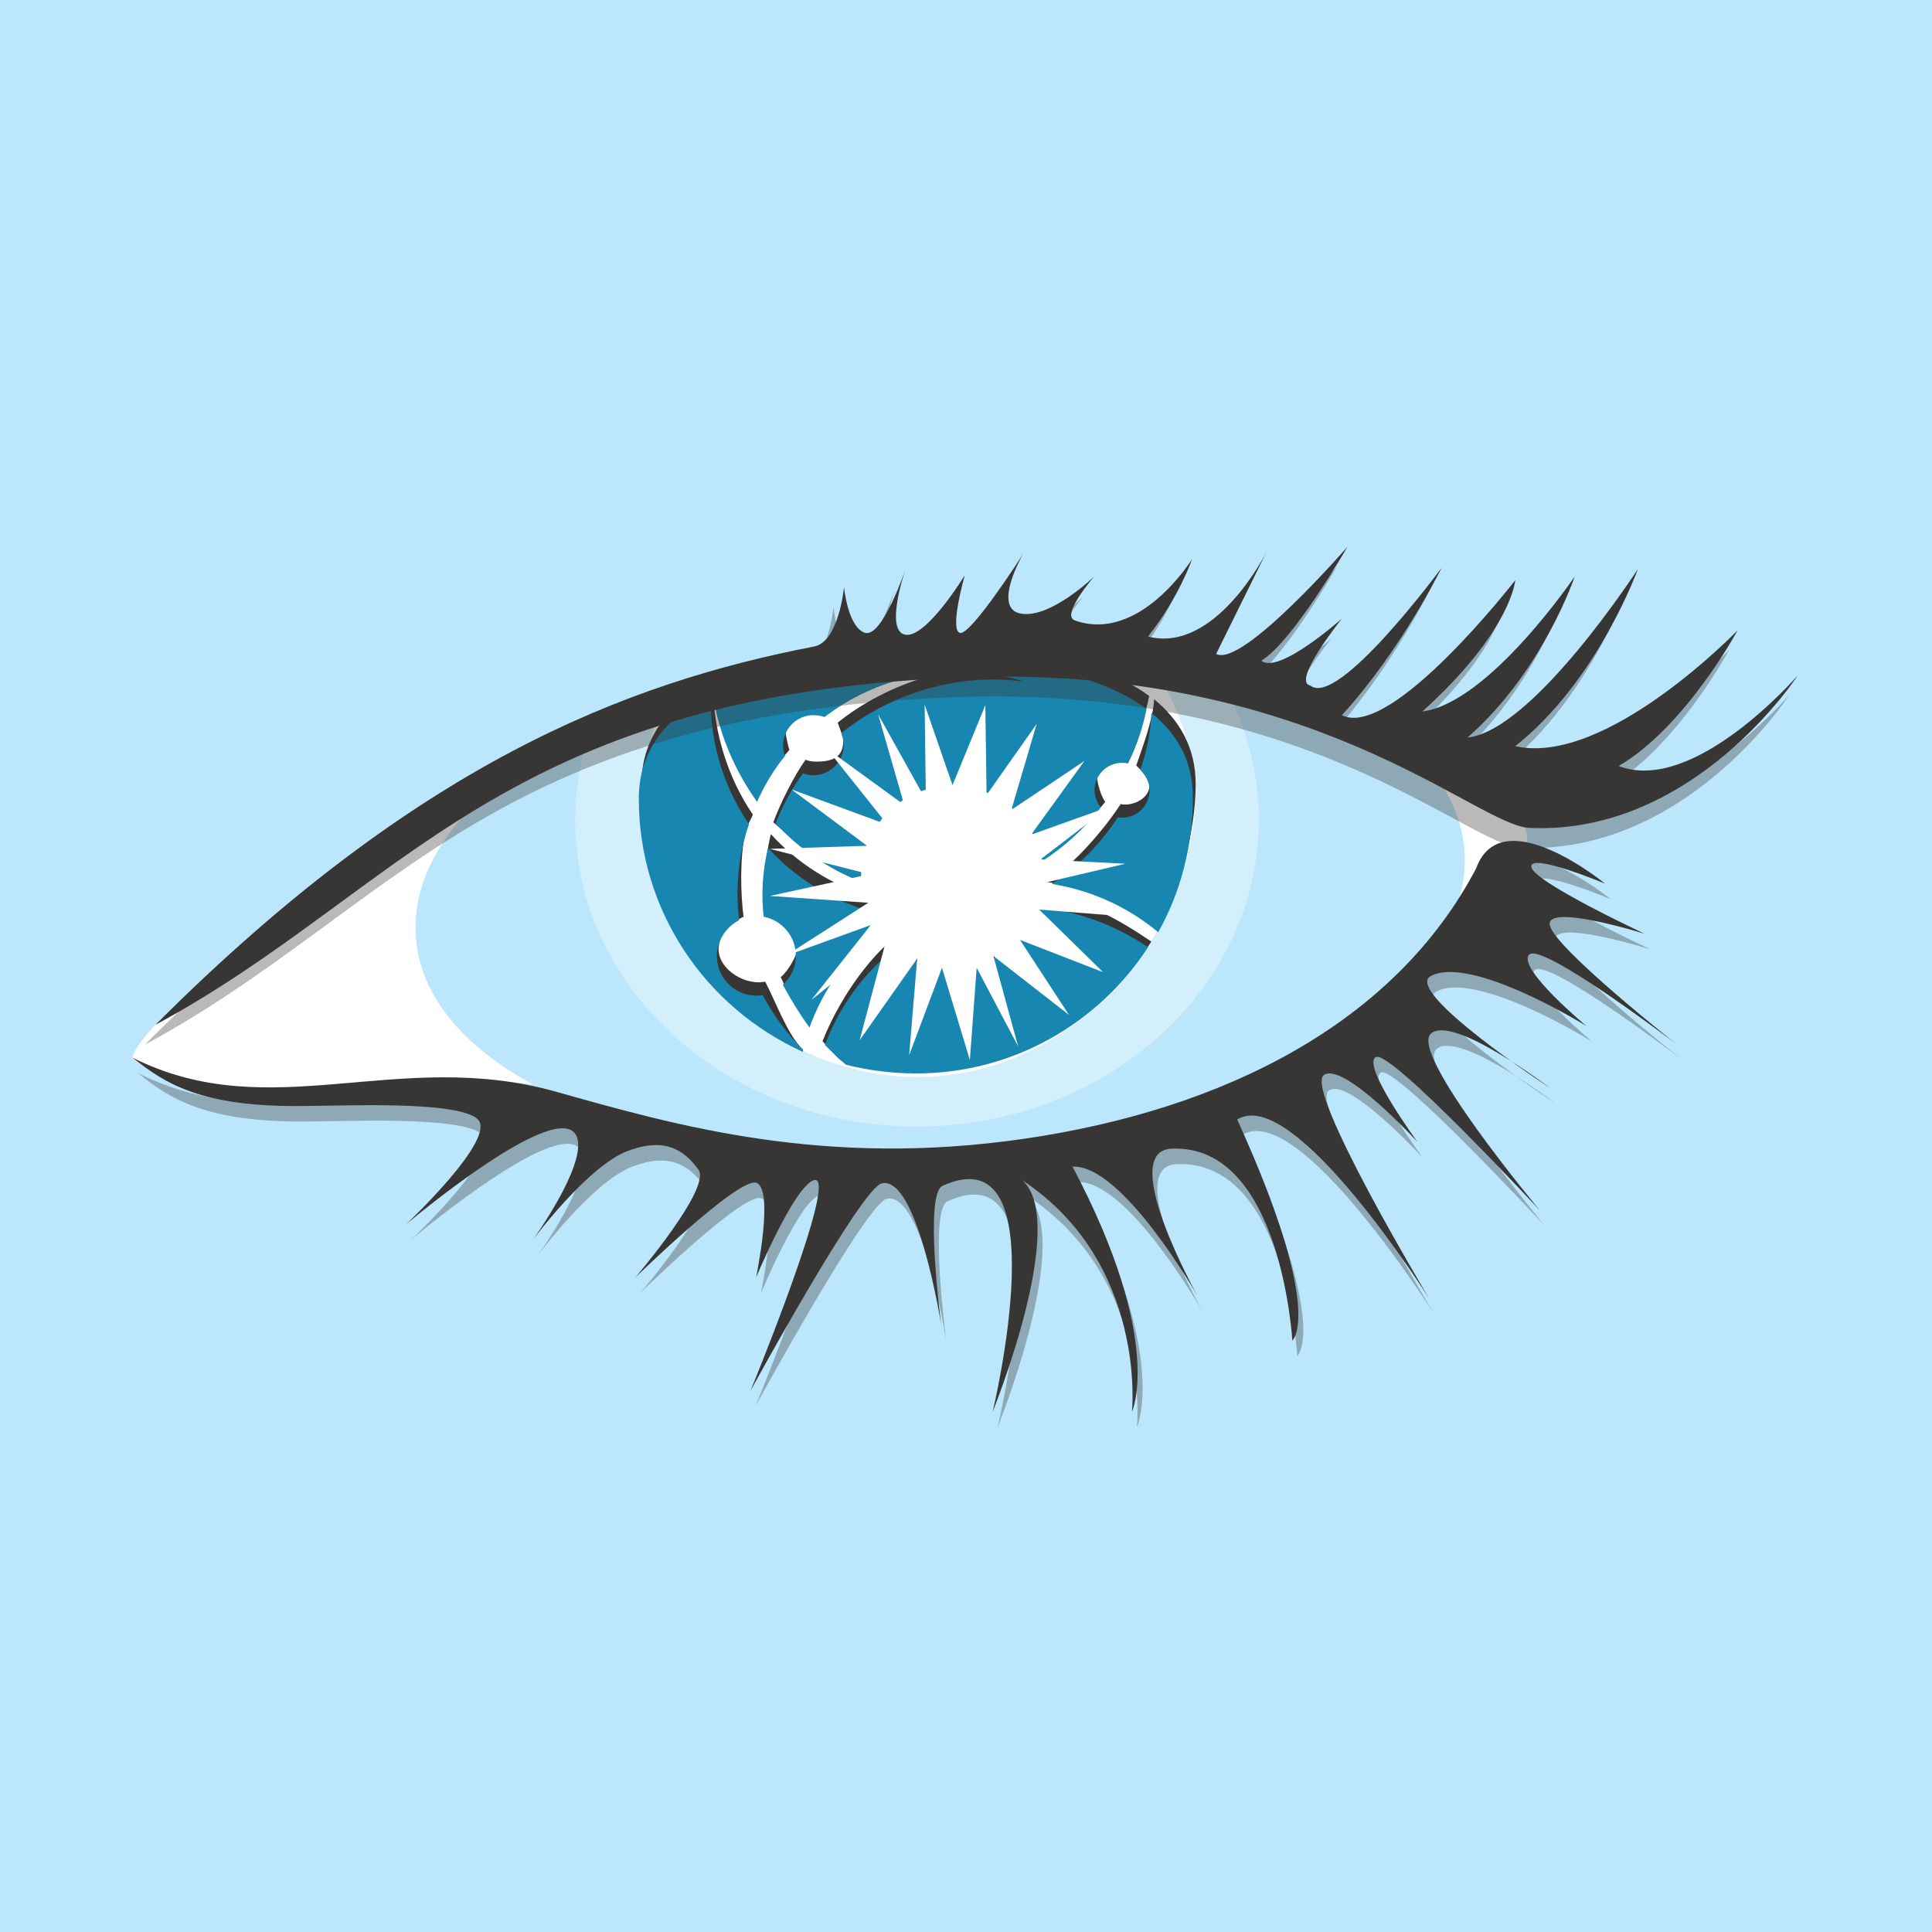
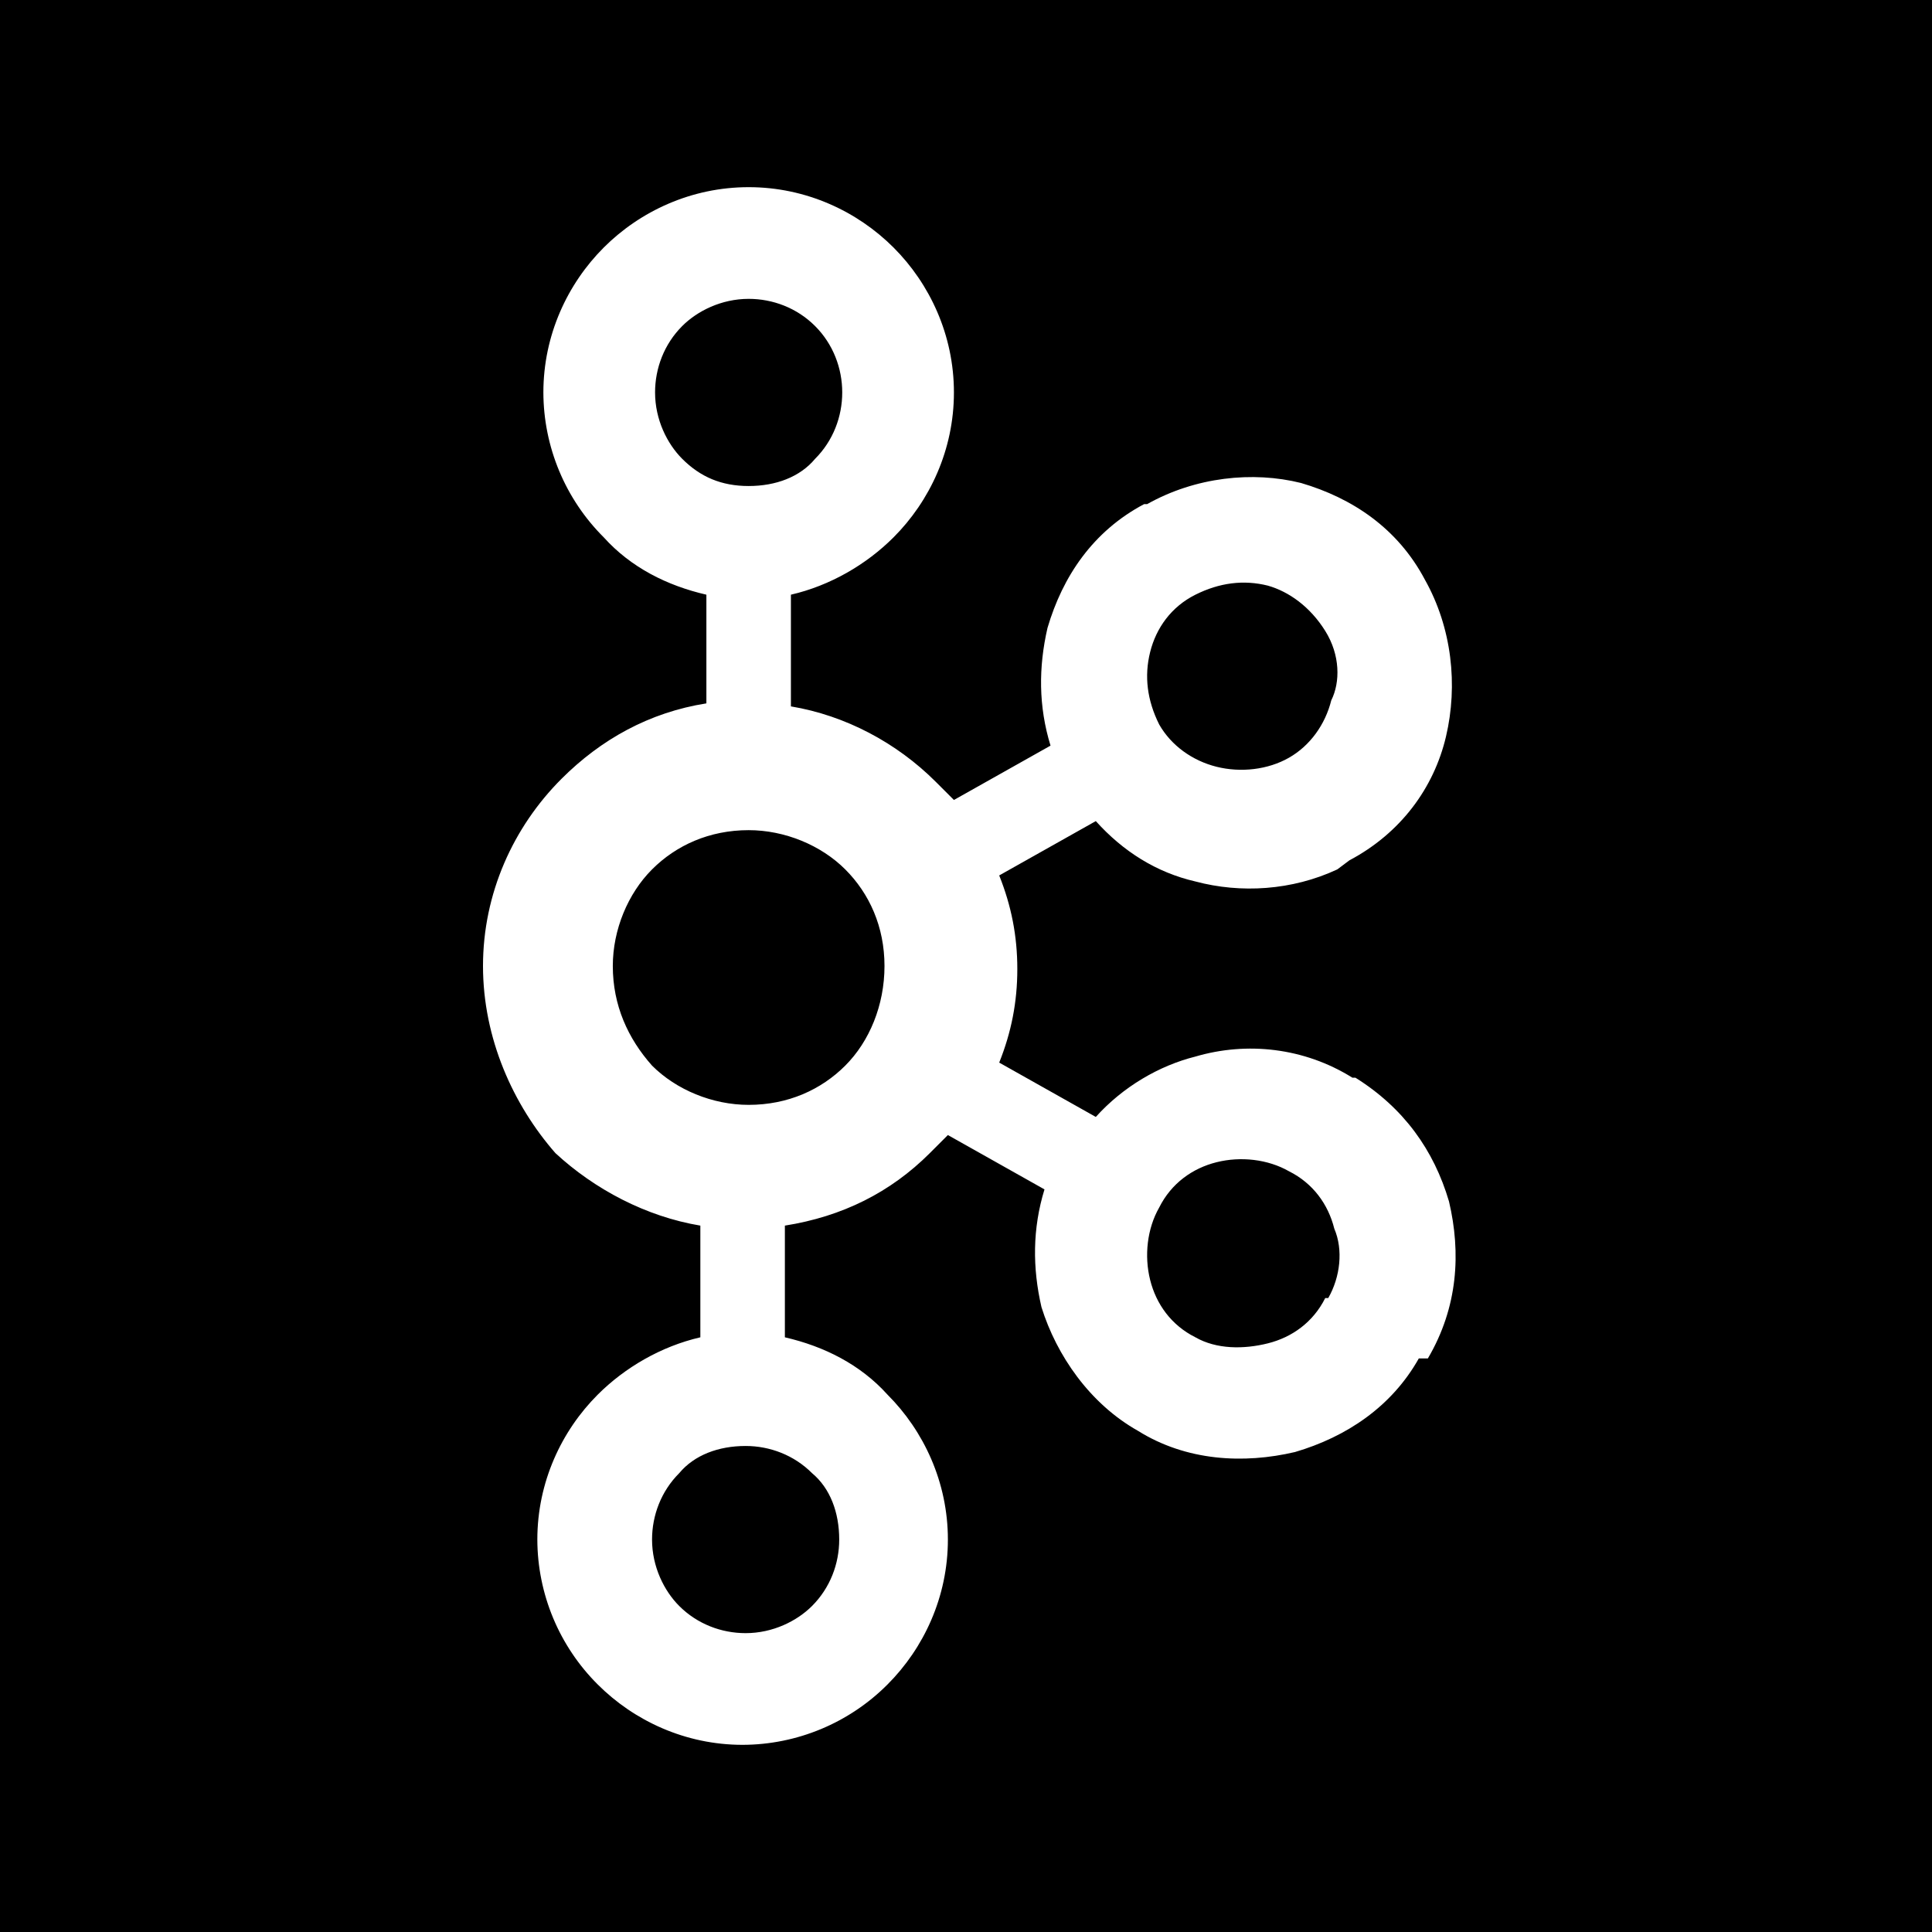
- <svg xmlns="http://www.w3.org/2000/svg" viewBox="0 0 312 312">
-   <style>.st0{fill:#BCE6FB;} .st1{fill:#FFFFFF;} .st2{opacity:0.35;} .st3{fill:#383635;} .st4{fill:#1787B1;} .st5{opacity:0.35;fill:#383635;}</style>
-   <g id="Lashes">
-     <path class="st0" d="M0 0h312v312H0z" />
-     <path class="st1" d="M246.6 136c.9-10.3-30.5-30.7-93.3-30.7-41.5 0-83 27.9-104.7 42.1-26.8 17.5-27.2 23.4-27.2 23.4s11.2 11.2 45.7 4.5c25.3-4.9 55.6 12.8 81 12.8 33.1-.1 96.7-31 98.5-52.1z" />
-     <g id="eyeb">
-       <g id="g2836" transform="translate(210.878 690.483)">
-         <path id="path2838" class="st0" d="M25.6-553.4c2 23.1-34.3 45-81.1 49s-86.3-11.4-88.2-34.5c-2-23.1 34.3-45 81.1-49 46.7-4 86.2 11.4 88.2 34.5" />
-       </g>
-     </g>
-     <g id="eyeh" class="st2">
-       <g id="g2860" transform="translate(141.384 715.923)">
-         <path id="path2862" class="st1" d="M8.2-611.6c-17.8-.3-38.7 6.8-54.2 13.4-1.6 4.7-2.5 9.6-2.5 14.7 0 27.4 24.7 49.5 55.2 49.5s55.2-22.2 55.2-49.5c0-8.7-2.5-16.8-6.8-23.9-12.5-1.9-29.6-3.9-46.9-4.2" />
-       </g>
-     </g>
-     <g id="irw">
-       <g id="g2872" transform="translate(140.153 715.928)">
-         <path id="path2874" class="st1" d="M7.9-611.6c-9.9-.6-26.9 4.5-41.1 9.7-2.2 5.1-3.4 10.7-3.4 16.5 0 24 21.7 43.4 44.7 43.4 22.8 0 43-19.5 44.7-43.4.5-7.8-2.1-15.1-5.9-21.5-14.6-2.6-30.2-4.2-39-4.7" />
-       </g>
-     </g>
-     <g id="irk">
-       <g id="g2884" transform="translate(119.882 697.495)">
-         <path id="path2886" class="st3" d="M2.8-570.2c1.2-2.7 3-4 4.8-6.2-.2-.5-.6-2.3-.6-2.9 0-2.7 2.2-4.9 4.9-4.9.6 0 1.2.1 1.8.3 8.1-6.2 18.7-8.8 29.4-6.5 1 .2 1.9.5 2.9.8-10.6-1.5-22.5 2.3-30.6 8.8.2.6.9 2.3.9 2.9 0 2.7-1.7 3.4-4.4 3.4-.6 0-1.2-.1-1.7-.3-1.8 2.5-4.1 7.1-5.2 10.1 4.5 4 8.5 5.5 13.8 7.4 0-.3.2-.5.2-.7 0-8.1 7.2-14.7 15.3-14.7 7.3 0 13.3 5.3 14.5 12.2 3.6-2.3 7.2-4.1 9.8-7.5-.6-.8-1.3-2.9-1.3-4 0-2.4 2-4.4 4.4-4.4.3 0 .7 0 1 .1 1.4-2.8 2.4-5.8 3-8.8-12.7-9.4-37.3-8.1-37.3-8.1s-19.6-1-32.8 5.4c.9 6.4 3.5 12.5 7.2 17.6" />
-       </g>
-       <g id="g2888" transform="translate(168.49 700.428)">
-         <path id="path2890" class="st3" d="M15-576.8c.9.8 1.4 1.5 1.8 2.2 1.2 2.1-1.2 4.1-3.6 4.1-.2 0-.5 0-.7-.1-2.8 4.3-7.6 9.8-11.9 12.6 6.6 1.1 12.8 3.7 17.7 7.8 3.6-6.4 6.3-15.7 6.3-23.6 0-6-2.7-10.4-6.7-13.7-.2 3.3-1.9 7.8-2.9 10.7" />
-       </g>
-       <g id="g2892" transform="translate(125.784 667.803)">
-         <path id="path2894" class="st3" d="M4.3-503.4c2.2-6.1 7.6-10.7 12.7-14.9-.7-1-1.9-3.5-2.3-4.7-6.2-1.9-11.7-5.4-16-10.1 0 .1-.1.3-.1.4-.8 3.6-1 7.2-.6 10.7 3 .6 5.2 3.2 5.2 6.3 0 1.9-1.6 4.6-2.9 5.7 1.4 3.1 2.4 4.5 4 6.6" />
-       </g>
-       <g id="g2896" transform="translate(125.476 663.74)">
-         <path id="path2898" class="st3" d="M4.2-494.2c-2.6-2.6-4.4-7.8-6.1-11-.3 0-.6.1-1 .1-3.5 0-7.3-3-6.4-6.4.5-1.9 1.8-3.2 3.9-4.2-.5-3.9-.6-9.6.3-13.7.3-1.2.8-1.7 1.2-2.8-3.9-5.7-6.4-13.2-6.4-20.7v-.8c-6.6 3.3-11.6 8.5-11.6 16.8 0 18.2 10.5 36 26.1 43v-.3" />
-       </g>
-       <g id="g2900" transform="translate(156.131 683.851)">
-         <path id="path2902" class="st3" d="M11.9-539.5c-2 5.7-7.5 9.8-13.9 9.8-3.4 0-6.6-1.2-9.1-3.2-5.2 4-9.8 11.1-12.2 17.2 1.1 1.1 1.8 2.1 3 3.1 3.6.9 8.6 0 12.5 0 15.7 0 29.6-7 37.6-19.2-5.3-3.6-11.5-7.1-17.9-7.7" />
-       </g>
-     </g>
-     <g id="irb">
-       <g id="g2912" transform="translate(119.56 695.794)">
-         <path id="path2914" class="st4" d="M2.7-566.3c1.2-2.7 2.7-5.2 4.5-7.4-.2-.5-.3-1.1-.3-1.7 0-2.7 2.2-4.9 4.9-4.9.6 0 1.2.1 1.8.3 8.1-6.2 18.7-8.8 29.4-6.5 1 .2 1.9.5 2.9.8-10.6-1.5-21.5 1.8-29.6 8.3.2.6.4 1.2.4 1.9 0 2.7-2.2 4.9-4.9 4.9-.6 0-1.2-.1-1.7-.3-1.8 2.5-3.3 5.2-4.4 8.1 3.8 4.1 8.6 7.4 13.8 9.4v-.8c0-8.1 6.6-14.7 14.7-14.7 7.3 0 13.3 5.3 14.5 12.2 3.6-2.3 6.9-5.3 9.5-8.7-.6-.8-1-1.7-1-2.8 0-2.4 2-4.4 4.4-4.4.3 0 .7 0 1 .1 1.4-2.8 2.4-5.8 3-8.8-12.7-9.4-37.3-8.1-37.3-8.1s-19.6-1-32.8 5.4c.9 6.4 3.5 12.5 7.2 17.7" />
-       </g>
-       <g id="g2916" transform="translate(169.04 699.848)">
-         <path id="path2918" class="st4" d="M15.1-575.5c.9.8 1.5 2 1.5 3.3 0 2.4-2 4.4-4.4 4.4-.2 0-.5 0-.7-.1-2.8 4.3-6.4 8-10.7 10.8 6.3 1 12.3 3.7 17.2 7.8 3.6-6.4 5.6-13.9 5.6-21.8 0-6-2.7-10.4-6.7-13.6-.1 3.2-.8 6.3-1.8 9.2" />
-       </g>
-       <g id="g2920" transform="translate(126.325 666.64)">
-         <path id="path2922" class="st4" d="M4.4-500.7c2.2-6.1 6-11.5 11.1-15.6-.7-1-1.4-2.1-1.8-3.3-6.2-1.9-11.7-5.4-16-10.1 0 .1-.1.3-.1.4-.8 3.6-1 7.2-.6 10.7 3 .6 5.2 3.2 5.2 6.3 0 1.9-.8 3.5-2.1 4.7 1.3 2.4 2.7 4.7 4.3 6.9" />
-       </g>
-       <g id="g2924" transform="translate(125.462 663.798)">
-         <path id="path2926" class="st4" d="M4.2-494.3c-2.6-2.6-4.8-5.6-6.5-8.8-.3 0-.6.1-1 .1-3.5 0-6.4-2.9-6.4-6.4 0-2.5 1.5-4.7 3.6-5.8-.5-3.9-.3-8 .6-12.1.3-1.2.6-2.3 1-3.4-3.9-5.7-6.2-12.6-6.2-20.1v-.8c-6.6 3.3-11.6 8.5-11.6 16.8 0 18.2 10.9 33.8 26.4 40.8.1-.2.1-.3.1-.3" />
-       </g>
-       <g id="g2928" transform="translate(155.81 682.15)">
-         <path id="path2930" class="st4" d="M11.8-535.6c-2 5.7-7.5 9.8-13.9 9.8-3.4 0-6.6-1.2-9.1-3.2-5.2 4-9.1 9.5-11.4 15.6 1.1 1.1 2.2 2.2 3.4 3.2 3.6.9 7.4 1.4 11.3 1.4 15.7 0 29.5-8.1 37.5-20.4-5.3-3.5-11.4-5.9-17.8-6.4" />
-       </g>
-     </g>
-     <g id="strbrst">
-       <g id="g2934">
-         <g id="g2940">
-           <g id="g2948">
-             <g id="g2950">
-               <g id="g2952" transform="translate(156.222 685.187)">
-                 <path id="path2954" class="st1" d="M11.9-542.5l13.6-3.2-13.7-.7 11.1-8.5-12.6 4.5 8.6-11.9-11.8 7.9 4.1-13.9-8.1 11.5-.2-14.5-5.3 12.9-4.5-13 .2 15.4-7.7-13.8 4.2 14.6-12.5-9.1 9.8 12.3-15.5-5.7 12.2 9.1-15.7.5 16.1 4.1-16.1 3.5 15.9 1.1-13.4 8.6 13.8-5-9.6 12.1 12.1-9.7-4.3 16.2 9.3-13.2-1.3 15.6 5.3-14.1L.4-514l1.1-14.9 6.7 12.7-4-14.6 12.2 9.5-7.9-12.1 13.4 5.2-10.3-10.1 13.8 1.1-13.5-5.3z" />
-               </g>
-             </g>
-           </g>
-         </g>
-       </g>
-     </g>
-     <path class="st5" d="M23.4 168.7c42.2-42.2 75.9-55.2 106.4-61.1 4-.8 4.8-9.6 4.8-9.6s.6 6.5 3.4 7.4c2.8.8 6.5-10.2 6.5-10.2s-3.4 9.9 0 10.5c3.4.6 9.6-9.6 9.6-9.6s-2.5 8.8-.8 9.3c1.7.6 10.2-12.7 10.2-12.7s-5.1 8.8-.3 9.6c4.8.8 11.8-6 11.8-6s-5.5 6.3-3.1 7.1c10.5 3.7 18.9-9.9 18.9-9.9s-2 6-7.1 12.5c11 2.8 19.2-13.8 19.2-13.8l-8.2 16.6c4.2 2.3 21.2-17.3 21.2-17.3s-8.8 15.3-13.9 18.4c2.8 2.3 13-6.8 13-6.8s-8.2 10.2-5.1 10.8c4.5 3.7 21.2-19 21.2-19s-6.5 13.3-16.1 23.8c8 4 28-21.8 28-21.8s-.6 8.2-15 21.2c10.8-1.4 24.6-21.8 24.6-21.8s-5.1 15.3-17.3 26c10.6-1.1 27.5-27.2 27.5-27.2s-6.5 18.1-19.8 28.6c15 3.3 36.2-18.7 36.2-18.7s-8.4 15.6-19.2 21.9c12.2 4.7 28.9-14.6 28.9-14.6s-16.7 25.8-43.3 24.6c-8.7-.4-35.1-26.5-91.7-24.3-74.8 2.9-90.6 34.6-130.5 56.1m-1.1 4.6c22.3 11.2 42.7-1.7 68.4 5.5 19.5 5.5 43.3 12.3 75.6 7.6 32.3-4.7 59.9-18.7 73-43.7 4.1-11.2 20.8 2.5 20.8 2.5s-12.2-5.1-11.9-2.7c.3 2.4 18.3 10.8 18.3 10.8s-16.3-5.1-15.3-1.3 20.4 19.1 20.4 19.1-21.9-16.7-23.8-14.4c-1.8 2.3 9.3 11.5 9.3 11.5s-18.5-11.5-25.1-8.1c-4.7 2.4 19.2 18.1 19.2 18.1s-15.6-11.9-19.2-8.8c-3.7 3.1 17.5 28.6 17.5 28.6s-24.1-26-26.5-24.8c-2.4 1.3 6.7 13.7 6.7 13.7s-11.9-13-15.1-10.8c-3.3 2.3 17 36.1 17 36.1s-21.9-34.7-31-28.9c14.2 31.2 8.9 35.7 8.9 35.7s-1.8-31.8-19.5-31c-8.9.4 4.2 23.8 4.2 23.8s-12.1-21.3-20.2-20.9c14.9 28.1 9.6 39.6 9.6 39.6s2.5-24-17.7-37.4c7.6 6.8-4.8 37.4-4.8 37.4S172 185.4 153 194c-3 1.4-.2 22.5-.2 22.5s-3.8-24.2-9.6-22.9c-3.3.7-21.2 33.5-21.2 33.5s14.6-35.5 10.2-34c-3.2 1.1-9.3 15.7-9.3 15.7s3-14.4 0-15.3c-3-.9-19.5 15.3-19.5 15.3s12.3-14.4 10.2-17.4c-3.2-4.5-7-4.7-11.5-3-6.5 2.5-15.3 14.4-15.3 14.4s8.7-12 7.2-16.6c-2.5-7.2-27.6 14-27.6 14s14.9-14 11.5-17c-3.4-3-21.8-2.1-27.6-2.1-17 .3-22.9-3.7-28-7.8" />
-     <path class="st3" d="M25.1 165.5c42.2-42.2 75.9-55.2 106.4-61.1 4-.8 4.8-9.6 4.8-9.6s.6 6.5 3.4 7.4c2.8.8 6.5-10.2 6.5-10.2s-3.4 9.9 0 10.5c3.4.6 9.6-9.6 9.6-9.6s-2.5 8.8-.8 9.3c1.7.6 10.2-12.7 10.2-12.7s-5.1 8.8-.3 9.6c4.8.8 11.8-6 11.8-6s-5.5 6.3-3.1 7.1c10.5 3.7 18.9-9.9 18.9-9.9s-2 6-7.1 12.5c11 2.8 19.2-13.8 19.2-13.8l-8.2 16.6c4.2 2.3 21.2-17.3 21.2-17.3s-8.8 15.3-13.9 18.4c2.8 2.3 13-6.8 13-6.8s-8.2 10.2-5.1 10.8c4.5 3.7 21.2-19 21.2-19s-6.5 13.3-16.1 23.8c8 4 28-21.8 28-21.8s-.6 8.2-15 21.2c10.8-1.4 24.6-21.8 24.6-21.8s-5.1 15.3-17.3 26c10.6-1.1 27.5-27.2 27.5-27.2s-6.5 18.1-19.8 28.6c14.7 3.3 35.9-18.7 35.9-18.7s-8.4 15.6-19.2 21.9c12.2 4.7 28.9-14.6 28.9-14.6s-16.7 25.8-43.3 24.6c-8.7-.4-35.1-26.5-91.7-24.3C80.9 112.3 65 144 25.1 165.5m-3.7 5.3c22.3 11.2 42.7-1.7 68.4 5.5 19.5 5.5 43.3 12.3 75.6 7.6 32.3-4.7 59.9-18.7 73-43.7 4.1-11.2 20.8 2.5 20.8 2.5s-12.2-5.1-11.9-2.7c.3 2.4 18.3 10.8 18.3 10.8s-16.3-5.1-15.3-1.3 20.4 19.1 20.4 19.1-21.9-16.7-23.8-14.4c-1.8 2.3 9.3 11.5 9.3 11.5s-18.5-11.5-25.1-8.1c-4.7 2.4 19.2 18.1 19.2 18.1s-15.6-11.9-19.2-8.8c-3.7 3.1 17.6 28.6 17.6 28.6s-24.1-26-26.5-24.8c-2.4 1.3 6.7 13.7 6.7 13.7s-11.9-13-15.1-10.8c-3.3 2.3 17 36.1 17 36.1s-21.9-34.7-31-28.9c14.2 31.2 8.9 35.7 8.9 35.7s-1.8-31.8-19.5-31c-8.9.4 4.2 23.8 4.2 23.8s-12.1-21.3-20.2-20.9c14.9 28.1 9.6 39.6 9.6 39.6s2.5-24-17.7-37.4c7.6 6.8-4.8 37.4-4.8 37.4s10.9-45.1-8.1-36.5c-3 1.4-.2 22.5-.2 22.5s-3.8-24.2-9.6-22.9c-3.3.7-21.2 33.5-21.2 33.5s14.6-35.5 10.2-34c-3.2 1.1-9.3 15.7-9.3 15.7s3-14.4 0-15.3c-3-.8-19.5 15.3-19.5 15.3s12.3-14.4 10.2-17.4c-3.2-4.5-7-4.7-11.5-3-6.5 2.5-15.3 14.4-15.3 14.4s8.7-12 7.2-16.6c-2.5-7.2-27.6 14-27.6 14s14.9-14 11.5-17c-3.4-3-21.8-2.1-27.6-2.1-17.1.3-22.9-3.7-28.1-7.8" />
-   </g>
+ <svg xmlns="http://www.w3.org/2000/svg" viewBox="0 0 64 64">
+   <path d="M0 0h64v64H0z" />
+   <path d="M43.9 20.9c-.5-.8-1.2-1.3-1.9-1.5-.8-.2-1.6-.1-2.4.3-.8.4-1.3 1.1-1.5 1.9-.2.8-.1 1.6.3 2.4.4.7 1.1 1.2 1.9 1.4.8.2 1.7.1 2.4-.3s1.2-1.1 1.4-1.9c.3-.6.3-1.5-.2-2.3zm-17.7 2.5c1.8.3 3.5 1.2 4.8 2.5l.6.6 3.2-1.8c-.4-1.3-.4-2.6-.1-3.9.5-1.7 1.5-3.2 3.2-4.1h.1c1.6-.9 3.5-1.1 5.1-.7 1.7.5 3.2 1.5 4.1 3.2.9 1.6 1.1 3.5.7 5.2-.4 1.7-1.5 3.2-3.2 4.1l-.4.3c-1.5.7-3.2.8-4.7.4-1.3-.3-2.4-1-3.3-2L33.1 29c.4 1 .6 2 .6 3.1s-.2 2.1-.6 3.1l3.2 1.8c.9-1 2.1-1.7 3.3-2 1.7-.5 3.6-.3 5.2.7h.1c1.6 1 2.6 2.4 3.1 4.1.4 1.7.3 3.5-.7 5.2H47c-.9 1.6-2.4 2.6-4.1 3.1-1.7.4-3.6.3-5.2-.7-1.6-.9-2.7-2.5-3.2-4.1-.3-1.3-.3-2.6.1-3.9l-3.2-1.8-.6.6c-1.3 1.3-2.9 2.1-4.8 2.4v3.7c1.3.3 2.5.9 3.4 1.9 1.2 1.2 2 2.9 2 4.8s-.8 3.6-2 4.8a6.8 6.8 0 01-4.8 2c-1.9 0-3.6-.8-4.8-2a6.8 6.8 0 01-2-4.8c0-1.9.8-3.6 2-4.8.9-.9 2.1-1.6 3.4-1.9v-3.7c-1.8-.3-3.5-1.2-4.8-2.4C17 36.6 16 34.4 16 32c0-2.4 1-4.6 2.6-6.2 1.3-1.3 2.9-2.2 4.8-2.5v-3.6c-1.3-.3-2.5-.9-3.4-1.9a6.8 6.8 0 01-2-4.8c0-1.9.8-3.6 2-4.8 1.2-1.2 2.9-2 4.8-2s3.6.8 4.8 2c1.2 1.2 2 2.9 2 4.8s-.8 3.6-2 4.8c-.9.9-2.1 1.6-3.4 1.9v3.7zm1.8 5.4c-.8-.8-2-1.3-3.2-1.3-1.3 0-2.4.5-3.2 1.3-.8.8-1.3 2-1.3 3.2 0 1.3.5 2.4 1.3 3.3.8.8 2 1.3 3.2 1.3 1.3 0 2.4-.5 3.2-1.3.8-.8 1.3-2 1.3-3.3 0-1.3-.5-2.4-1.3-3.2zm14 15.7c.8-.2 1.5-.7 1.9-1.5h.1c.4-.7.5-1.6.2-2.3-.2-.8-.7-1.5-1.5-1.9-.7-.4-1.6-.5-2.4-.3-.8.2-1.5.7-1.9 1.5-.4.7-.5 1.6-.3 2.4.2.8.7 1.5 1.5 1.9.7.4 1.6.4 2.4.2zm-17.3 9.6c.9 0 1.7-.4 2.2-.9.6-.6.9-1.4.9-2.2 0-.9-.3-1.7-.9-2.2-.6-.6-1.4-.9-2.2-.9-.9 0-1.7.3-2.2.9-.6.6-.9 1.4-.9 2.2 0 .9.4 1.7.9 2.2.6.6 1.4.9 2.2.9zM27 10.8c-.6-.6-1.4-.9-2.2-.9-.9 0-1.7.4-2.2.9-.6.6-.9 1.4-.9 2.2 0 .9.4 1.7.9 2.2.6.6 1.3.9 2.2.9.9 0 1.7-.3 2.2-.9.6-.6.9-1.4.9-2.2 0-.8-.3-1.6-.9-2.2z" fill="#FFF" />
</svg>
